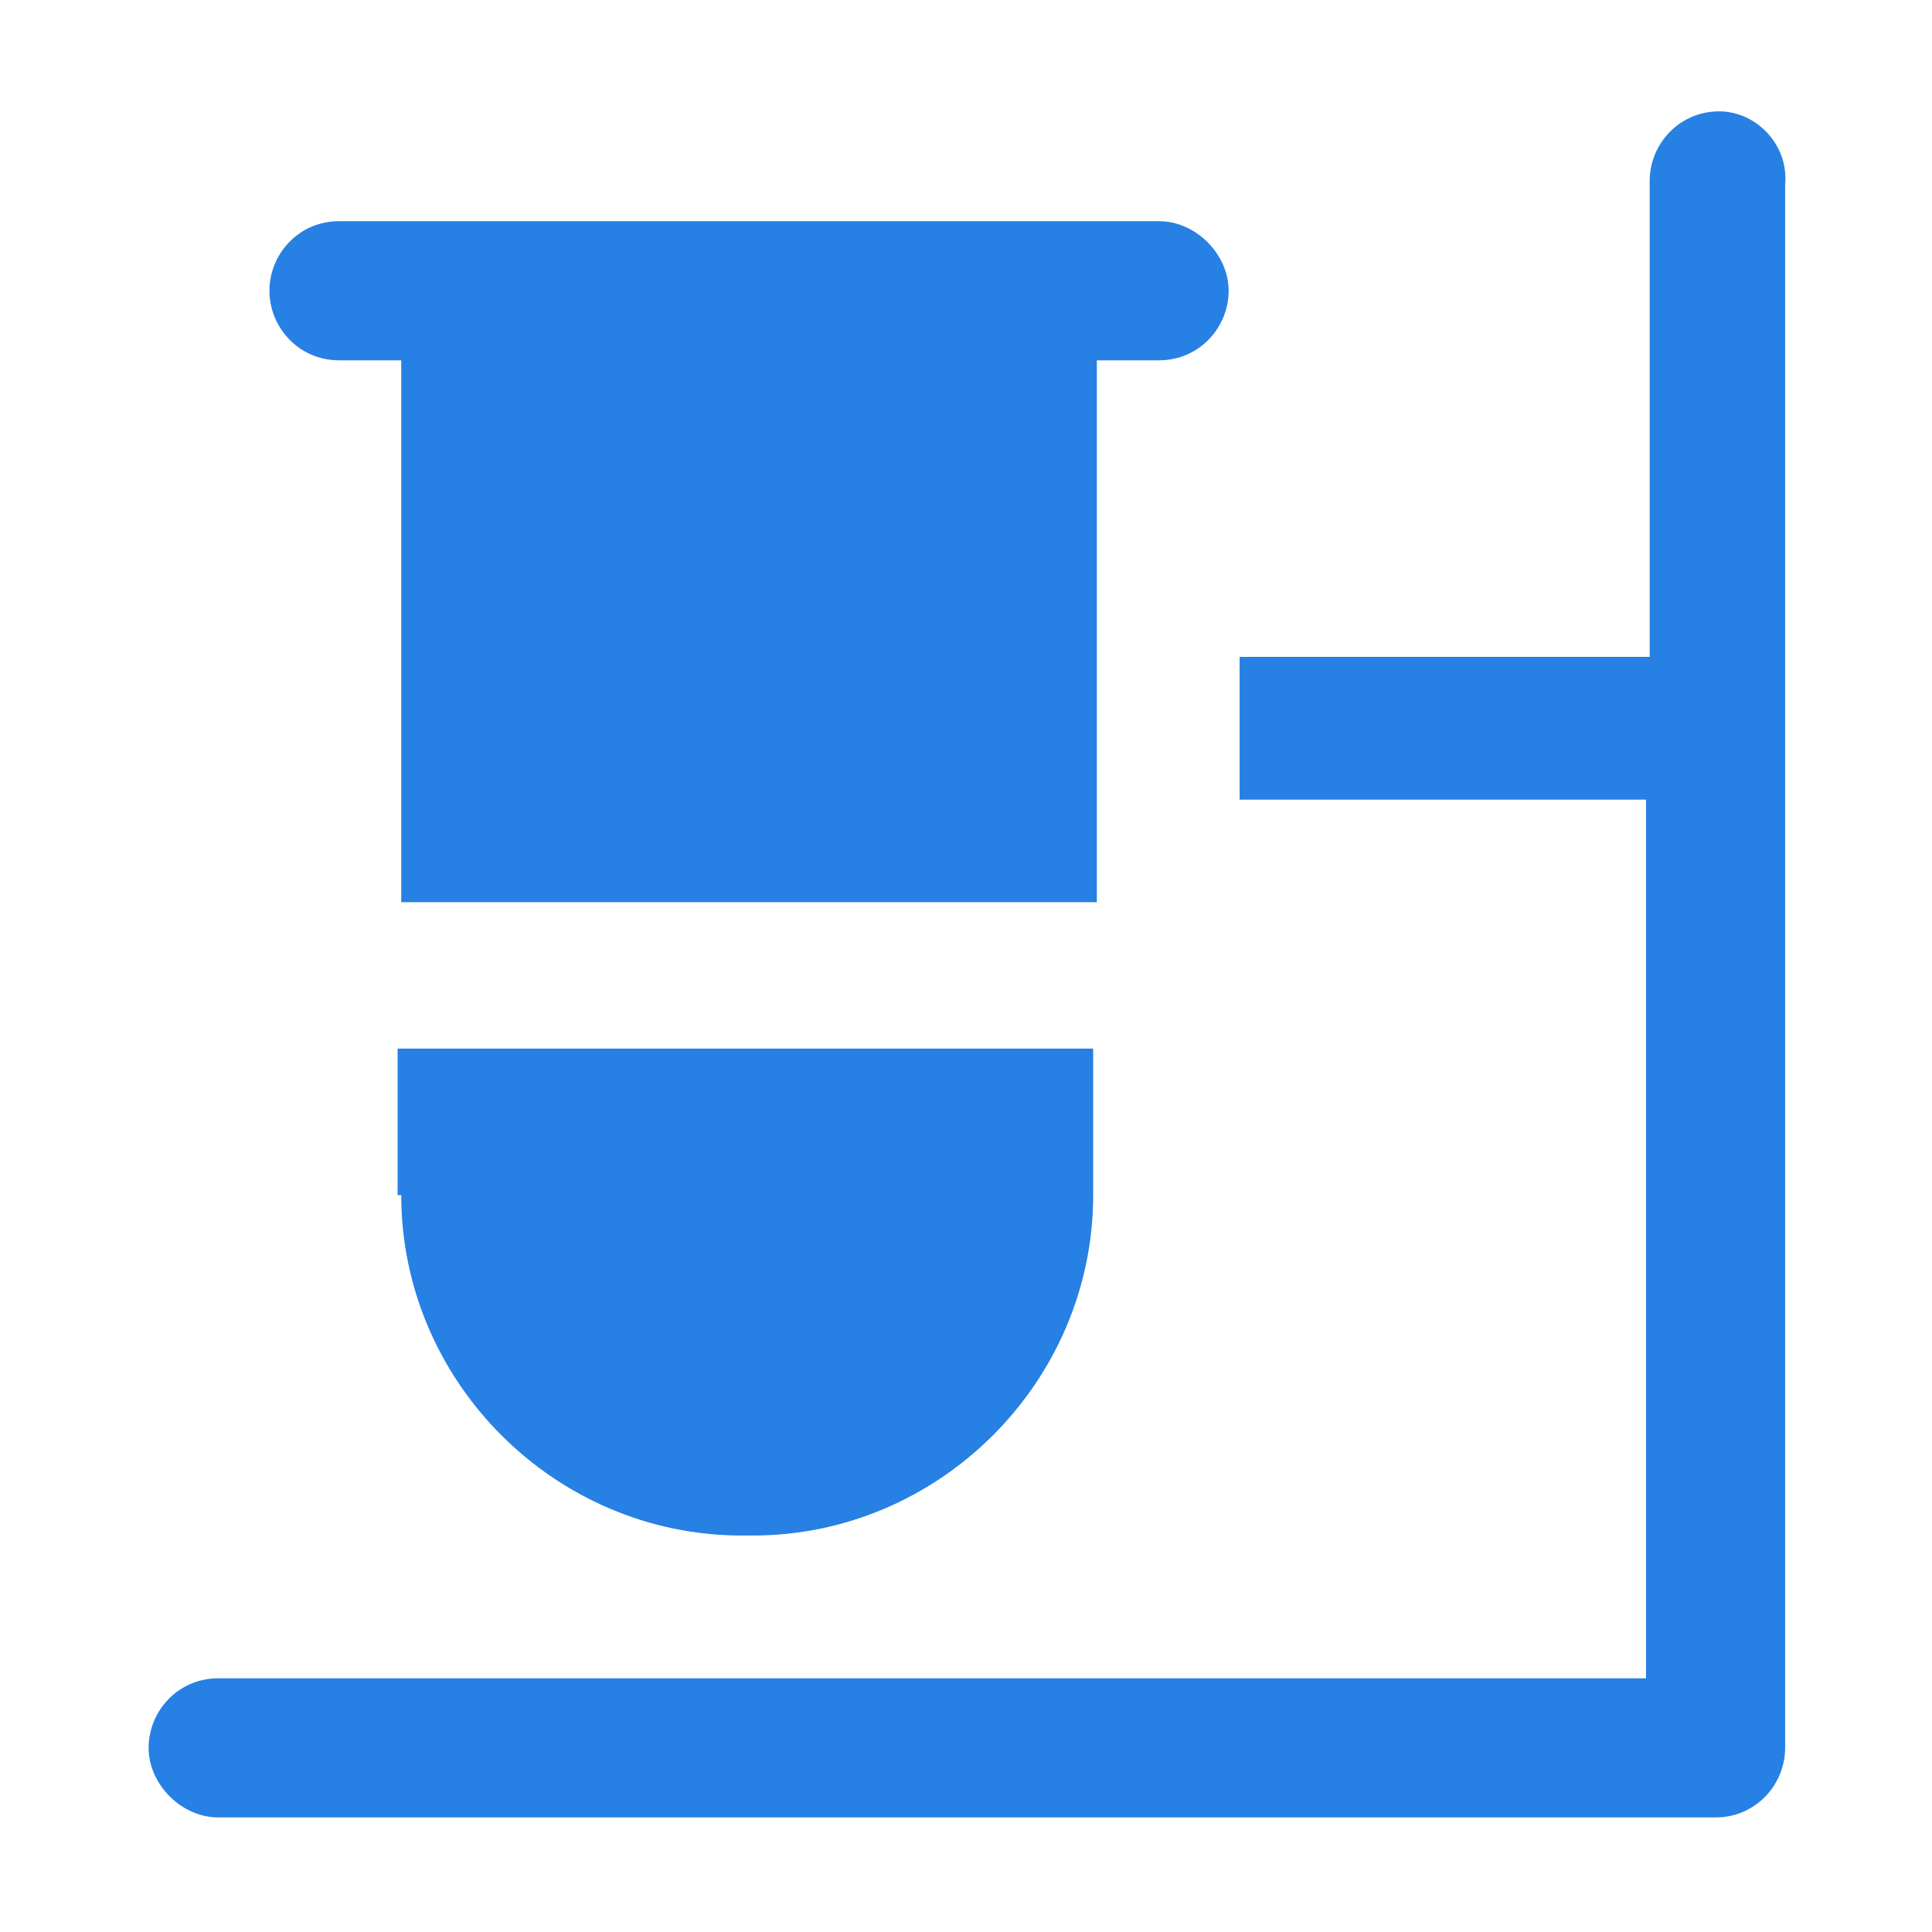
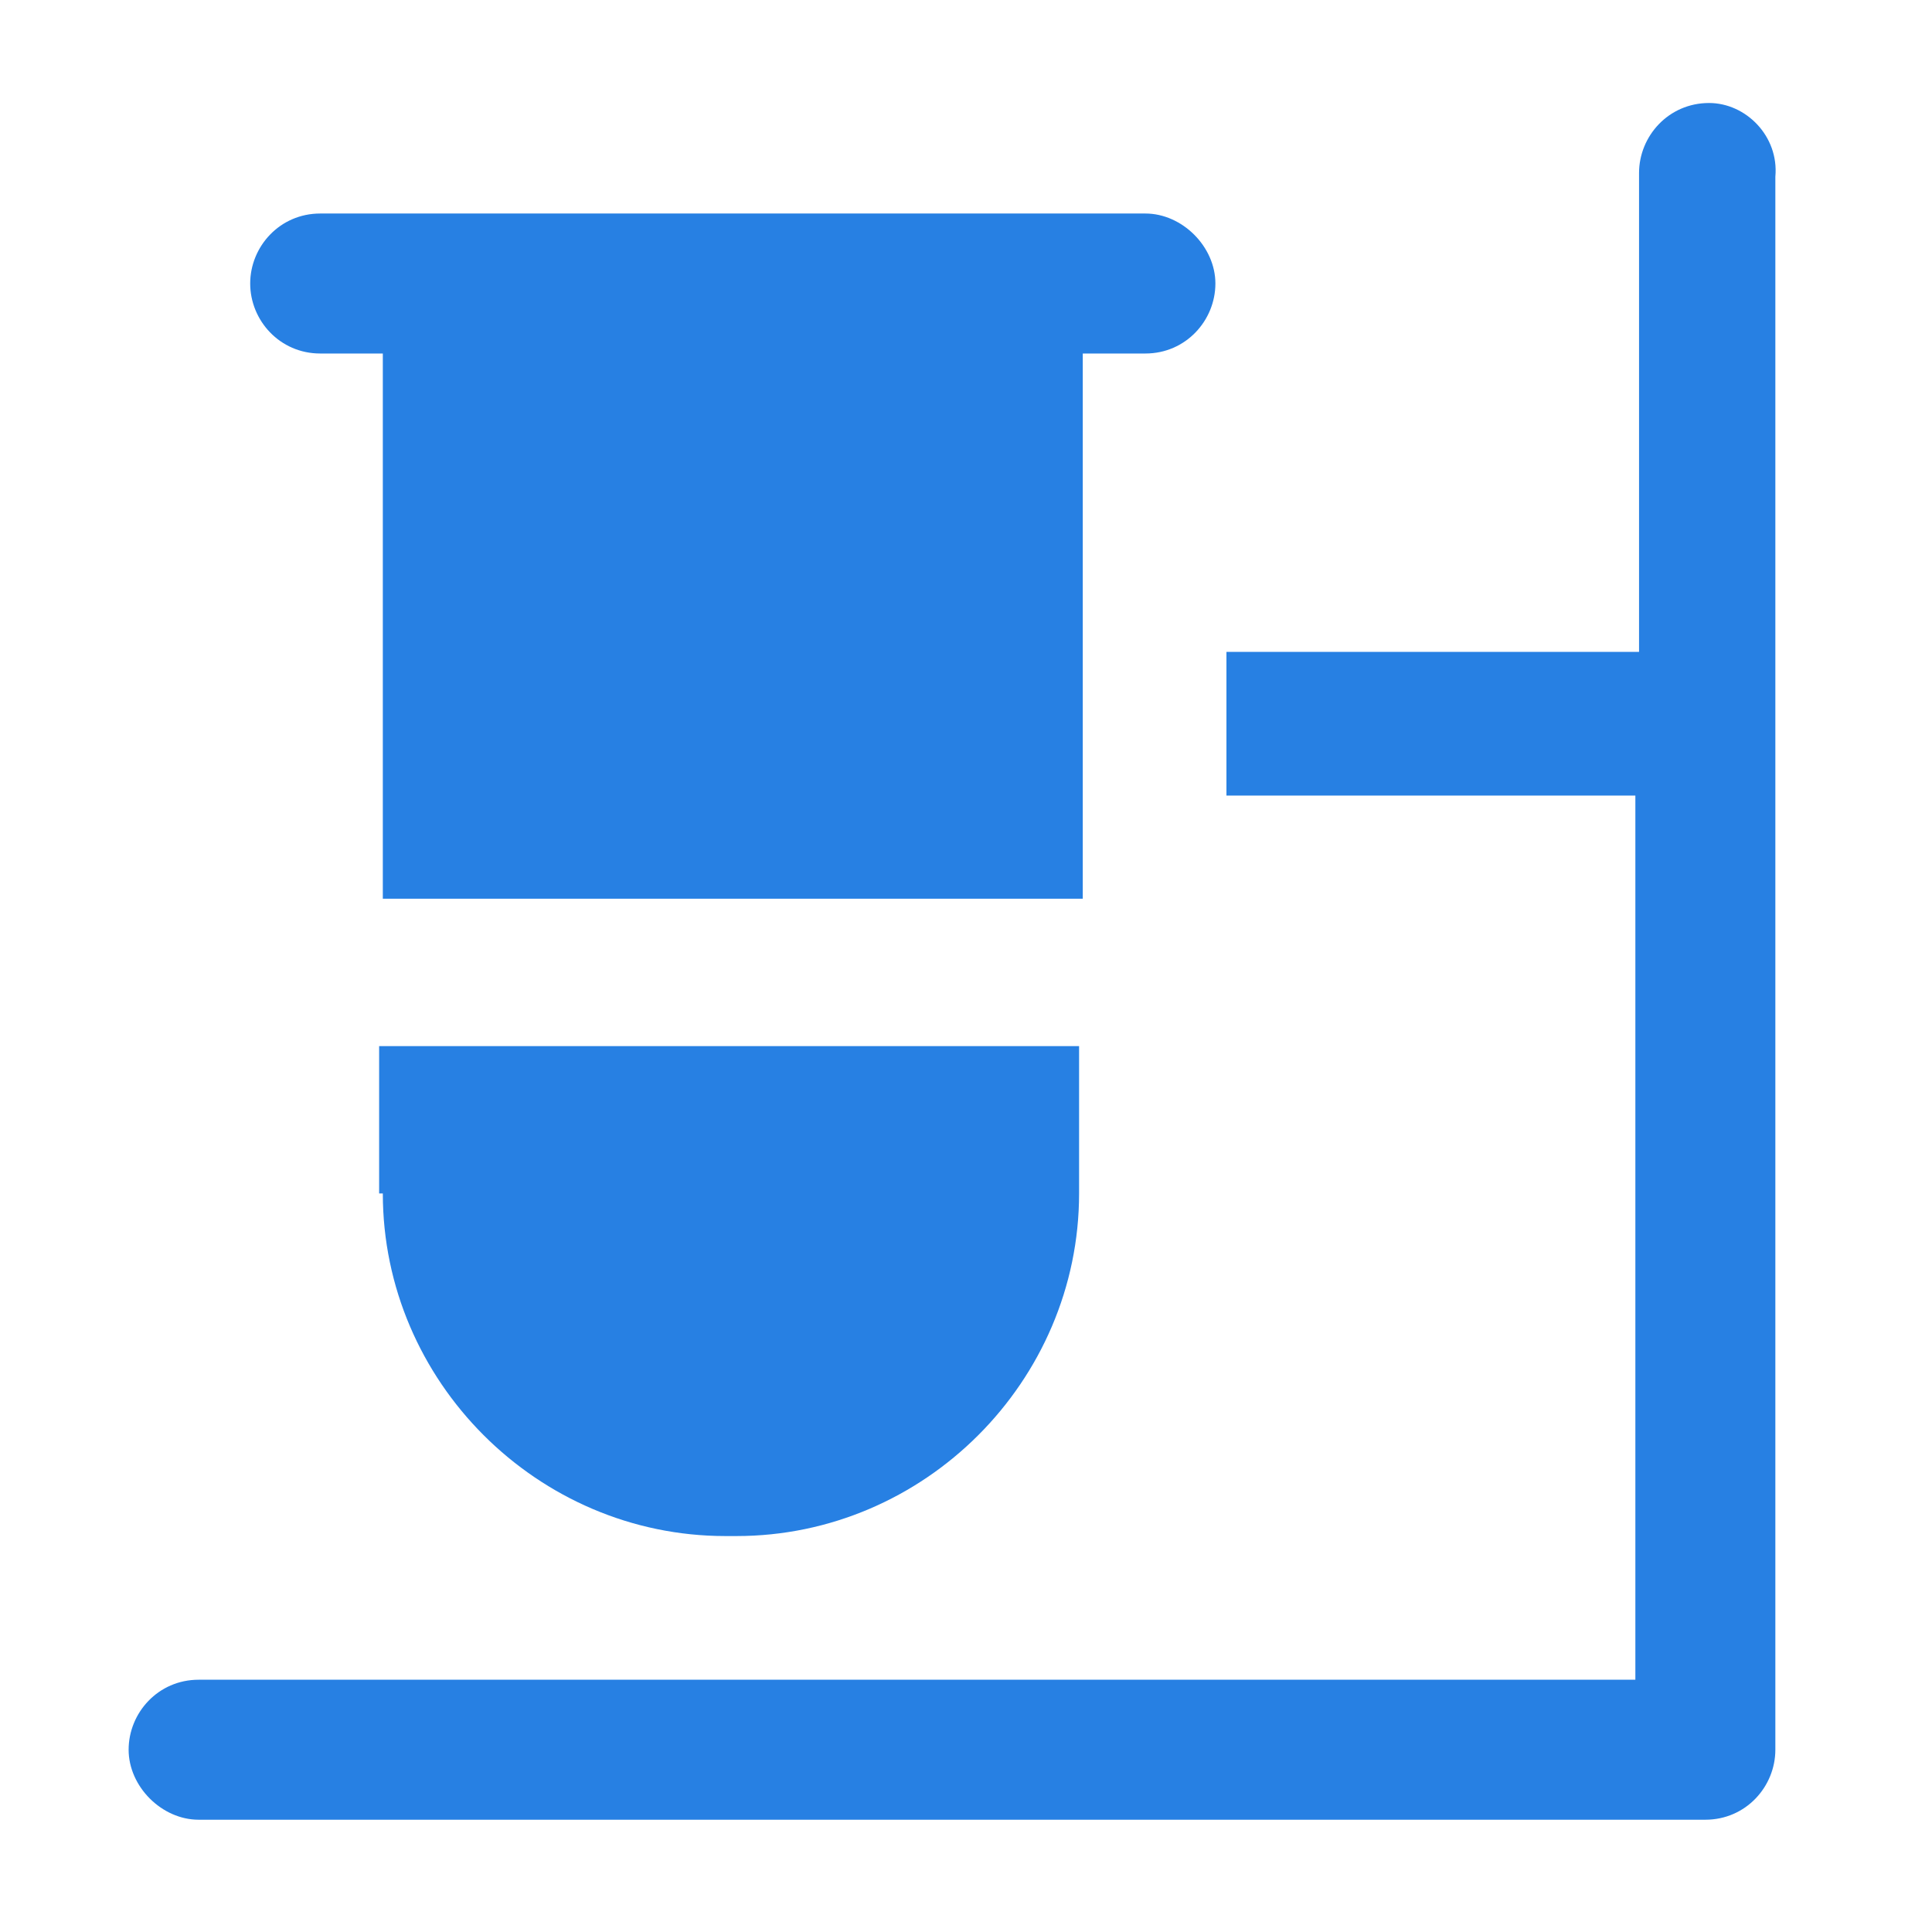
- <svg xmlns="http://www.w3.org/2000/svg" width="100mm" height="100mm" viewBox="0 0 100 100" version="1.1" id="svg5174">
+ <svg xmlns="http://www.w3.org/2000/svg" width="24mm" height="24mm" viewBox="0 0 24 24" version="1.1" id="svg5174">
  <defs id="defs5168" />
-   <g id="layer1" transform="translate(0,-197)">
-     <g transform="matrix(1.894974,0,0,1.894974,4.66074,201.6268)" id="g8" style="fill:#2780e3;fill-opacity:1">
+   <g id="layer1" transform="translate(0,-273)">
+     <g transform="matrix(0.4576345,0,0,0.4576345,0.8656174,274.0049)" id="g8" style="fill:#2780e3;fill-opacity:1">
      <path d="m 44.5,0.6 c -1.1,0 -1.9,0.9 -1.9,1.9 v 13 H 31.4 v 3.9 h 11.1 v 24 h -39 c -1.1,0 -1.9,0.9 -1.9,1.9 0,1 0.9,1.9 1.9,1.9 h 40.9 c 1.1,0 1.9,-0.9 1.9,-1.9 V 2.6 c 0.1,-1.1 -0.8,-2 -1.8,-2 z" id="path2" style="fill:#2780e3;fill-opacity:1" />
      <path d="m 6.8,7.4 h 1.7 v 14.8 h 19 V 7.4 h 1.7 c 1.1,0 1.9,-0.9 1.9,-1.9 0,-1 -0.9,-1.9 -1.9,-1.9 h -3.7 -15 -3.7 c -1.1,0 -1.9,0.9 -1.9,1.9 0,1 0.8,1.9 1.9,1.9 z" id="path4" style="fill:#2780e3;fill-opacity:1" />
      <path d="m 8.5,30.2 c 0,5.1 4.2,9.3 9.3,9.3 h 0.3 c 5.1,0 9.3,-4.2 9.3,-9.3 v -4 h -19 v 4 z" id="path6" style="fill:#2780e3;fill-opacity:1" />
    </g>
  </g>
</svg>
